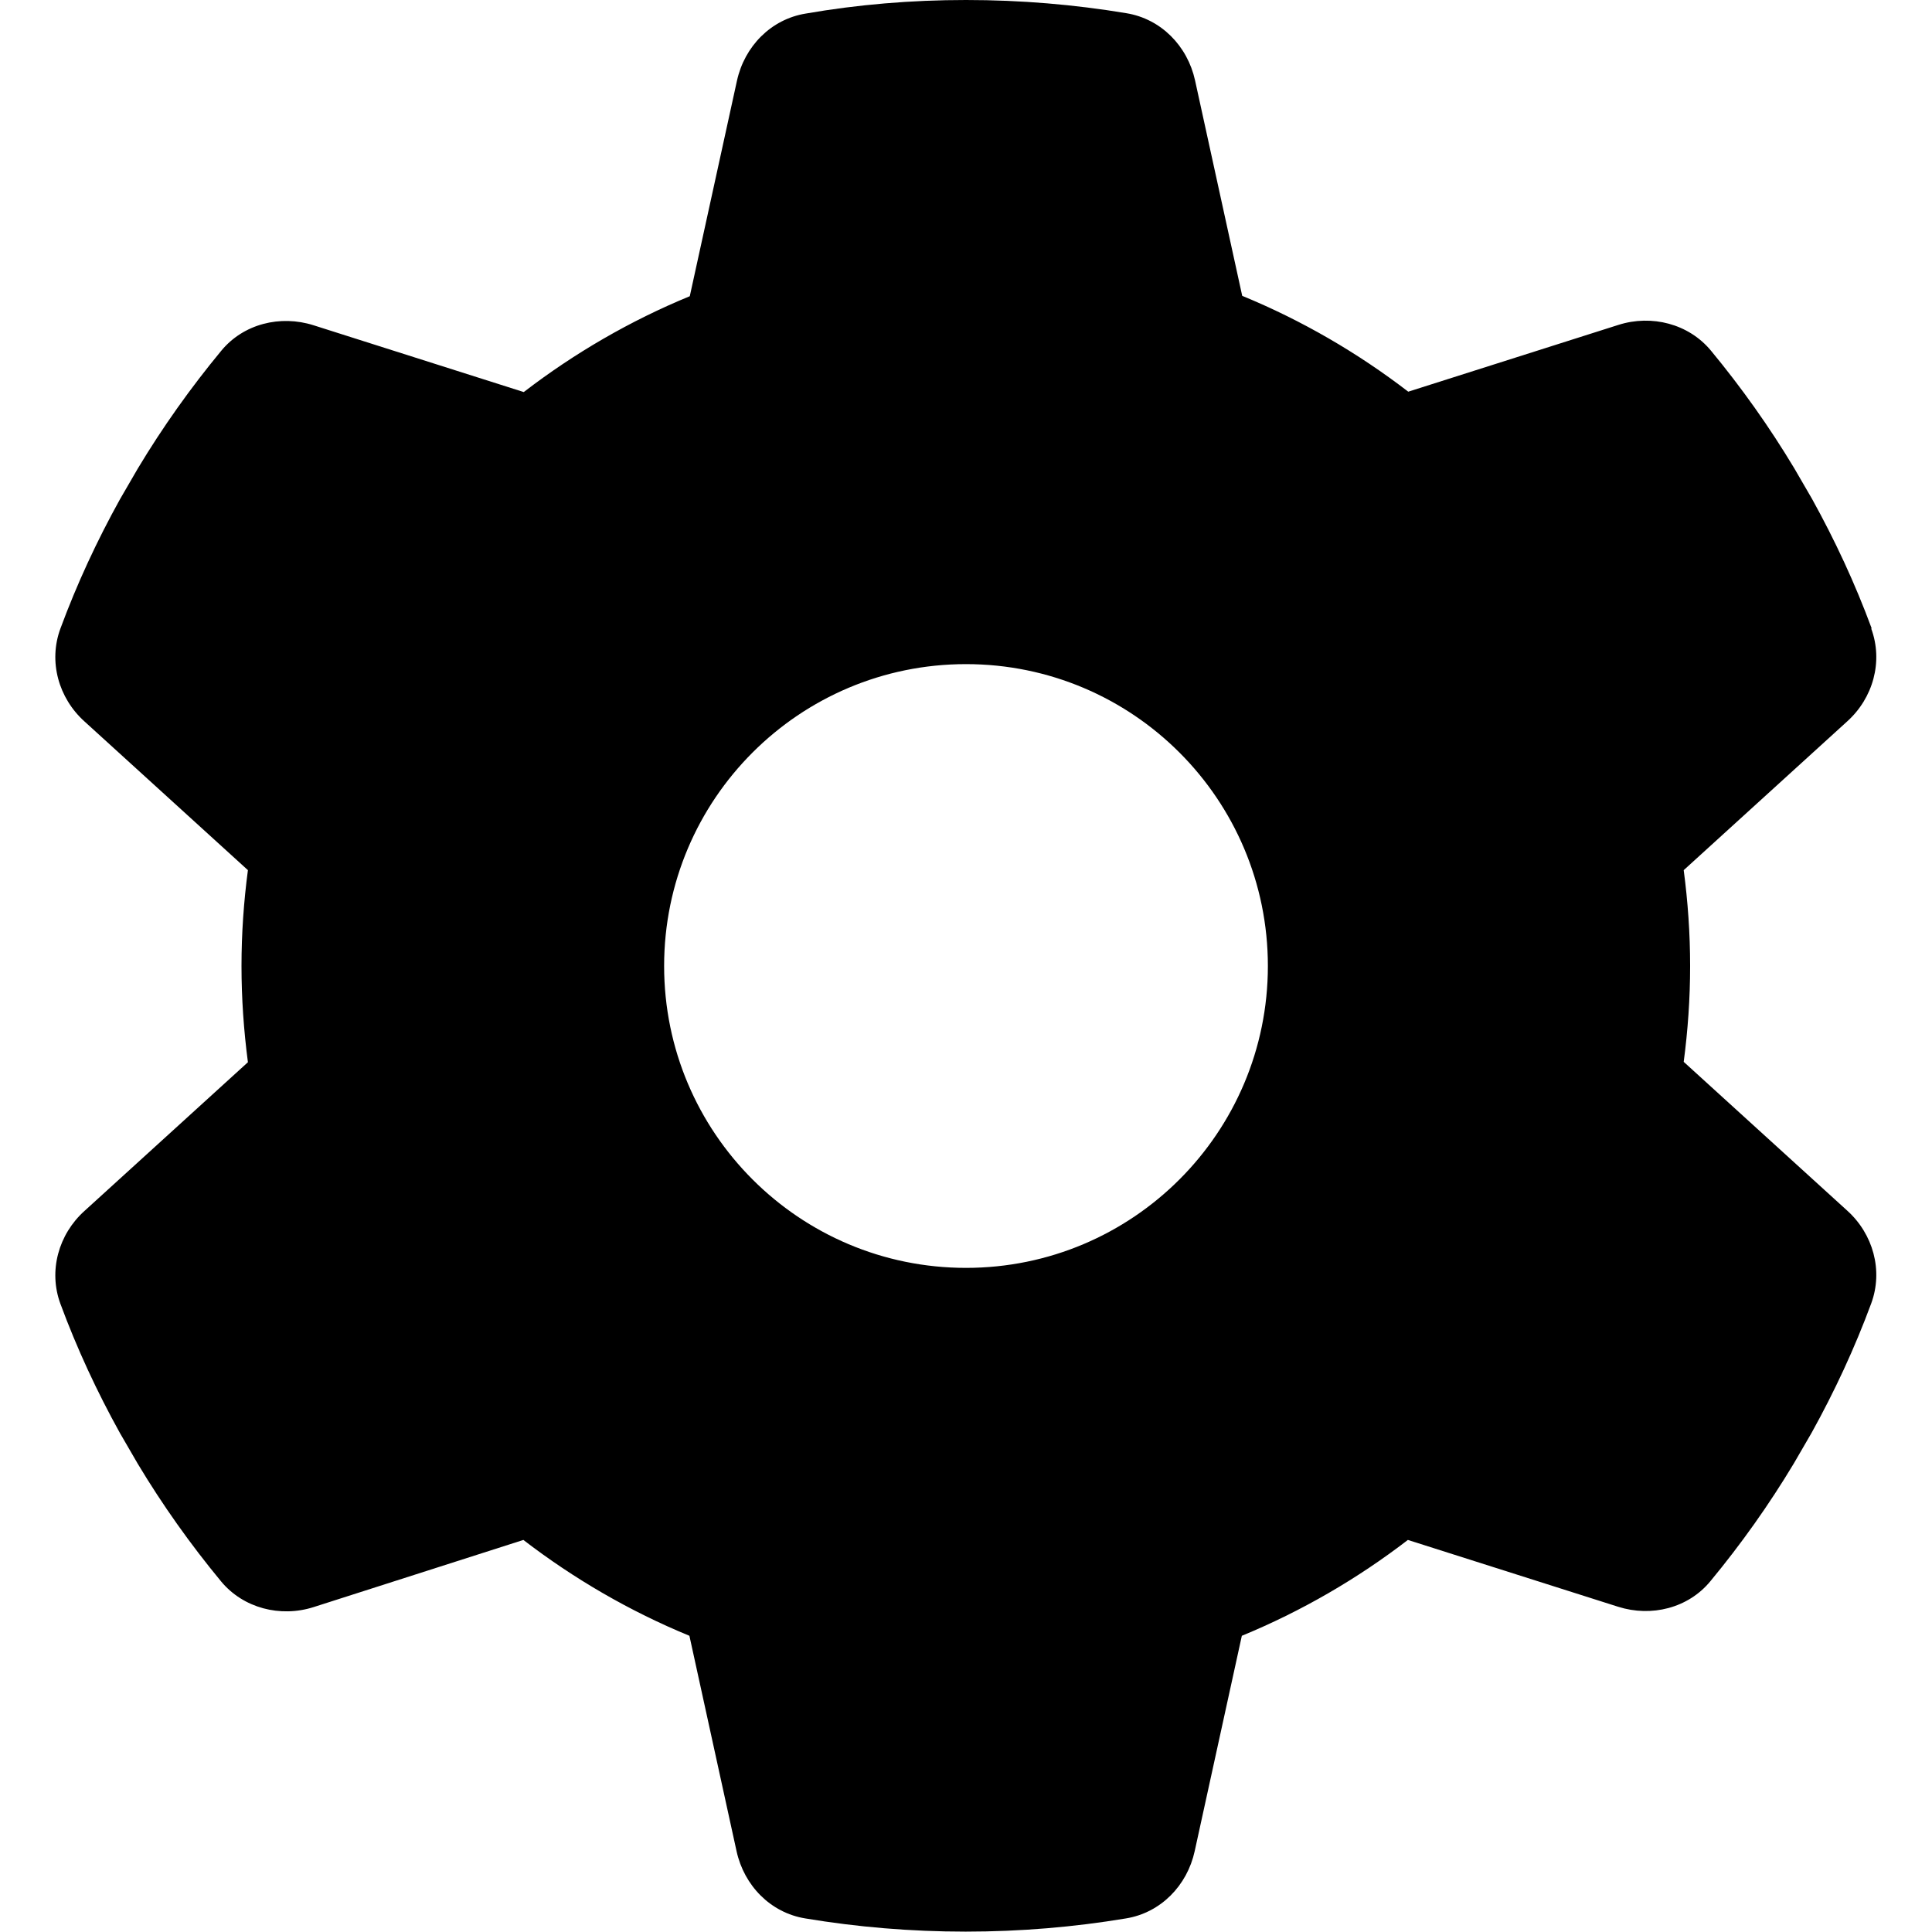
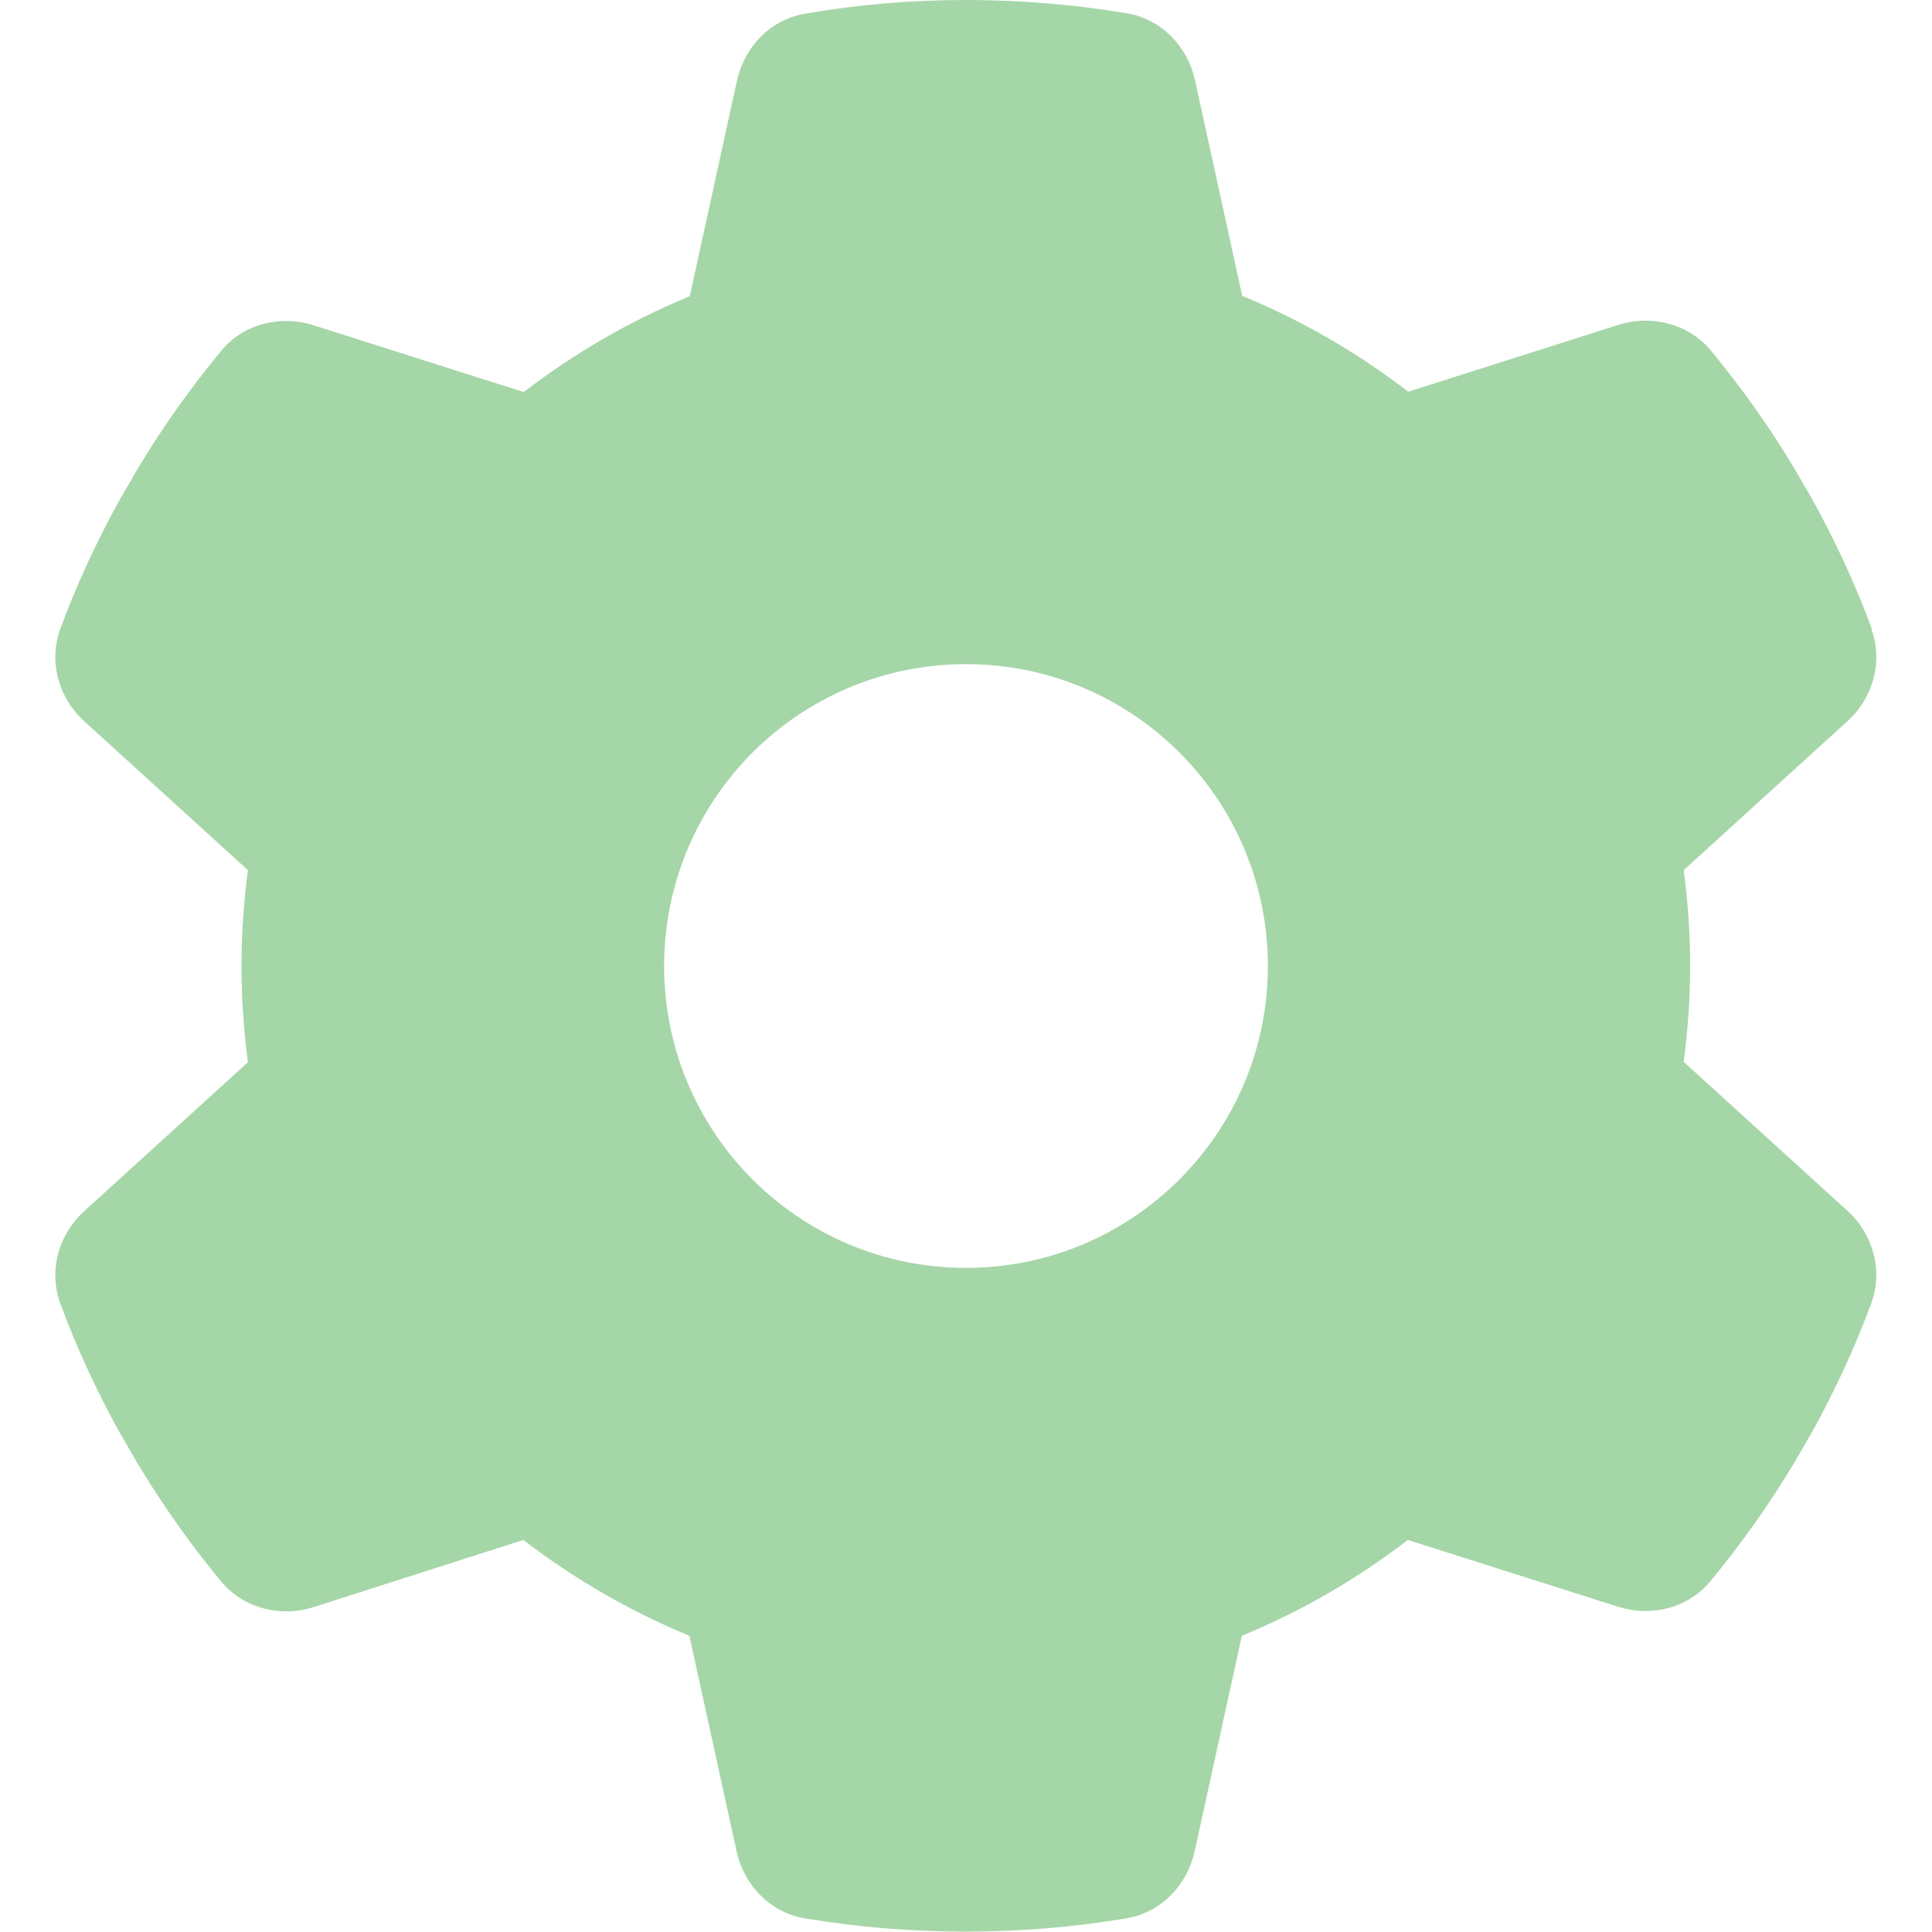
- <svg xmlns="http://www.w3.org/2000/svg" viewBox="0 0 512 512">
+ <svg xmlns="http://www.w3.org/2000/svg" viewBox="0 0 512 512" fill="#a5d6a7">
  <path d="M495.9 166.6c3.2 8.7 .5 18.4-6.4 24.6l-43.3 39.4c1.1 8.3 1.7 16.8 1.7 25.4s-.6 17.1-1.7 25.4l43.3 39.4c6.9 6.2 9.6 15.9 6.4 24.6c-4.4 11.9-9.7 23.3-15.8 34.3l-4.7 8.1c-6.6 11-14 21.4-22.1 31.2c-5.9 7.2-15.7 9.6-24.5 6.8l-55.7-17.7c-13.4 10.3-28.2 18.9-44 25.4l-12.5 57.1c-2 9.1-9 16.3-18.2 17.8c-13.8 2.3-28 3.5-42.5 3.5s-28.7-1.2-42.5-3.5c-9.2-1.5-16.2-8.7-18.2-17.8l-12.5-57.1c-15.8-6.5-30.6-15.1-44-25.4L83.1 425.9c-8.8 2.8-18.6 .3-24.5-6.8c-8.1-9.8-15.5-20.2-22.1-31.2l-4.7-8.1c-6.1-11-11.4-22.4-15.8-34.3c-3.2-8.7-.5-18.4 6.4-24.6l43.3-39.4C64.6 273.1 64 264.6 64 256s.6-17.1 1.7-25.4L22.4 191.2c-6.9-6.2-9.6-15.9-6.4-24.6c4.4-11.9 9.7-23.3 15.8-34.3l4.7-8.1c6.6-11 14-21.4 22.1-31.2c5.9-7.2 15.7-9.6 24.5-6.8l55.7 17.7c13.4-10.3 28.2-18.9 44-25.4l12.5-57.1c2-9.1 9-16.3 18.2-17.8C227.3 1.2 241.5 0 256 0s28.7 1.2 42.5 3.5c9.2 1.5 16.2 8.7 18.2 17.8l12.5 57.1c15.8 6.5 30.6 15.1 44 25.4l55.7-17.7c8.8-2.8 18.6-.3 24.5 6.8c8.1 9.8 15.5 20.2 22.1 31.2l4.7 8.1c6.1 11 11.4 22.4 15.8 34.3zM256 336a80 80 0 1 0 0-160 80 80 0 1 0 0 160z" />
</svg>
